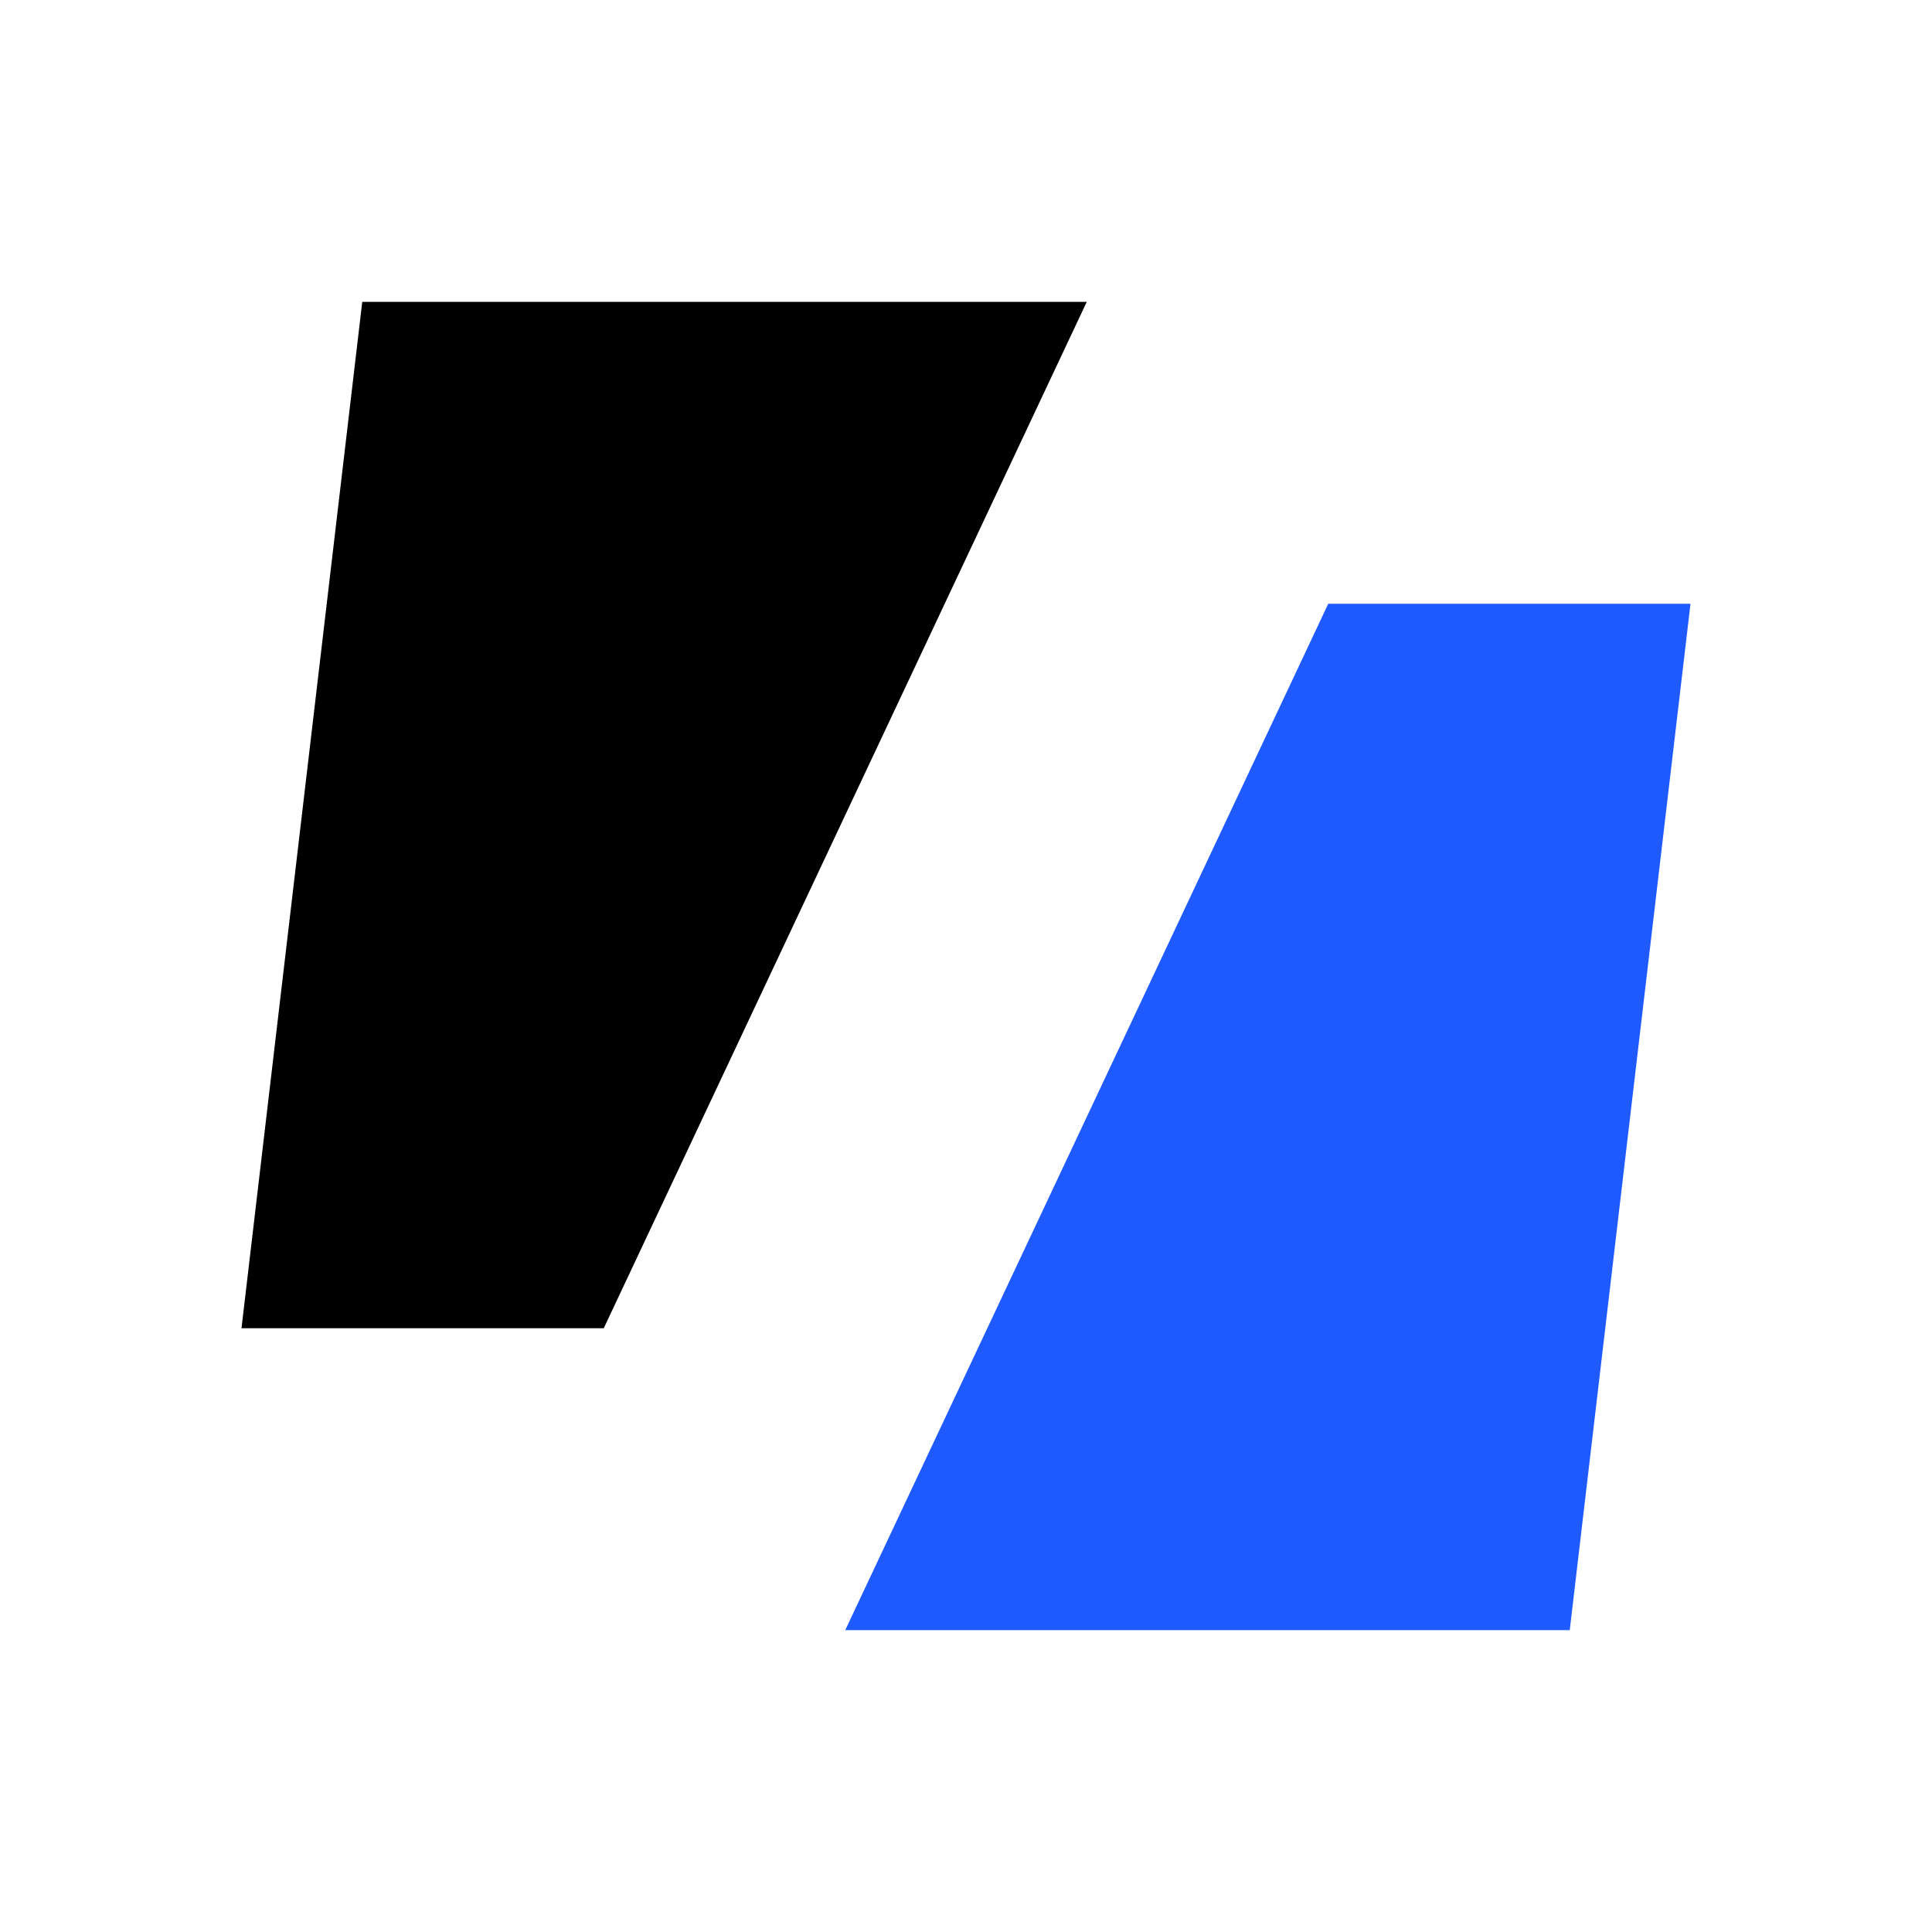
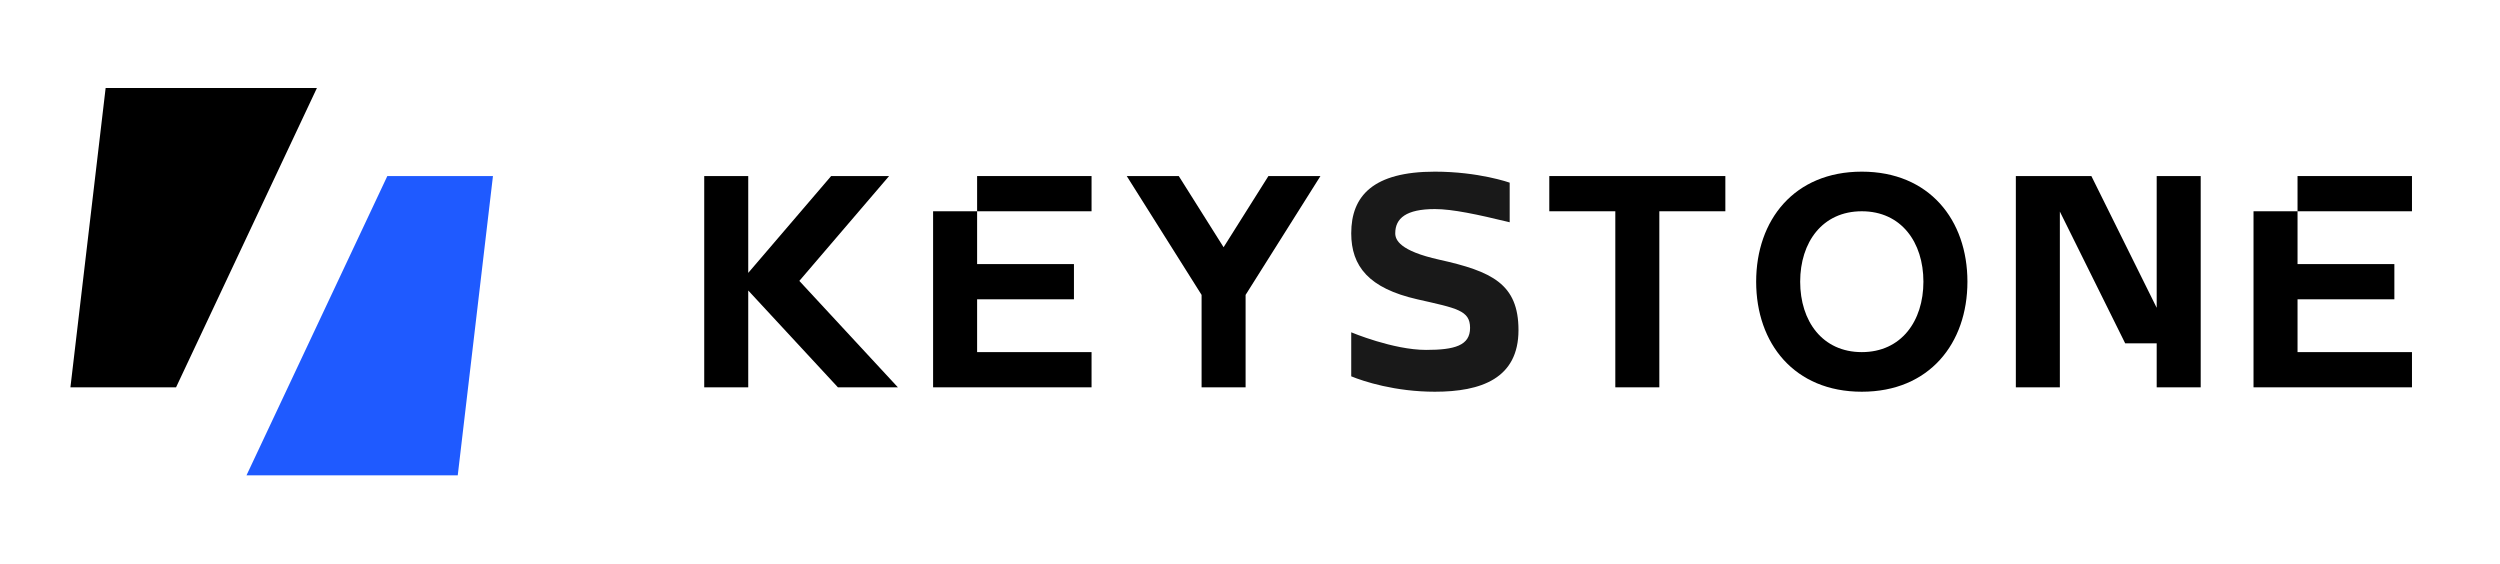
- <svg xmlns="http://www.w3.org/2000/svg" width="32" height="32" viewBox="0 0 32 32" fill="none">
+ <svg xmlns="http://www.w3.org/2000/svg" width="142" height="32" viewBox="0 0 142 32" fill="none">
  <path d="M6 5H18L10 22H4L6 5Z" fill="black" />
  <path d="M26 27L14 27L22 10L28 10L26 27Z" fill="#1F5AFF" />
+   <path d="M114.5 10H118.79L122.5 17.483V10H125V22H122.5V19.5H120.71L117 12.017V22H114.5V10Z" fill="black" />
+   <path d="M98 10H88V12H91.75V22H94.25V12H98V10Z" fill="black" />
+   <path d="M137 10H130.5V12H128V22H137V20H130.5V17H136V15H130.5V12H137V10Z" fill="black" />
+   <path d="M62 10H55.5V12H53V22H62V20H55.5V17H61V15H55.5V12H62V10Z" fill="black" />
+   <path d="M42.5 15.5L47.209 10H50.5L45.402 15.955L51 22H47.593L42.5 16.5V22H40V10H42.5V15.5Z" fill="black" />
+   <path d="M63.999 10L68.25 16.75V22H70.75V16.75L75.001 10H72.046L69.5 14.043L66.954 10H63.999Z" fill="black" />
+   <path opacity="0.9" d="M85.75 10.375C85.75 10.375 84 9.75 81.5 9.75C78 9.75 76.75 11.125 76.75 13.25C76.75 15.125 77.75 16.375 80.5 17C82.75 17.511 83.5 17.625 83.5 18.625C83.5 19.625 82.625 19.875 81 19.875C79.125 19.875 76.75 18.875 76.75 18.875V21.375C77.458 21.667 79.25 22.25 81.5 22.25C84.125 22.25 86.25 21.5 86.25 18.75C86.25 16.125 84.741 15.415 81.75 14.75C79.5 14.25 79.25 13.625 79.25 13.25C79.25 12.395 79.875 11.875 81.5 11.875C82.5 11.875 83.921 12.18 85.75 12.625V10.375Z" fill="black" />
+   <path fill-rule="evenodd" clip-rule="evenodd" d="M105.75 22.25C109.59 22.25 111.75 19.5 111.75 16C111.75 12.5 109.59 9.75 105.75 9.75C101.91 9.75 99.75 12.5 99.75 16C99.75 19.5 101.91 22.25 105.75 22.25ZM105.75 20C107.99 20 109.25 18.24 109.25 16C109.25 13.76 107.99 12 105.75 12C103.51 12 102.25 13.76 102.25 16C102.25 18.24 103.51 20 105.75 20Z" fill="black" />
</svg>
